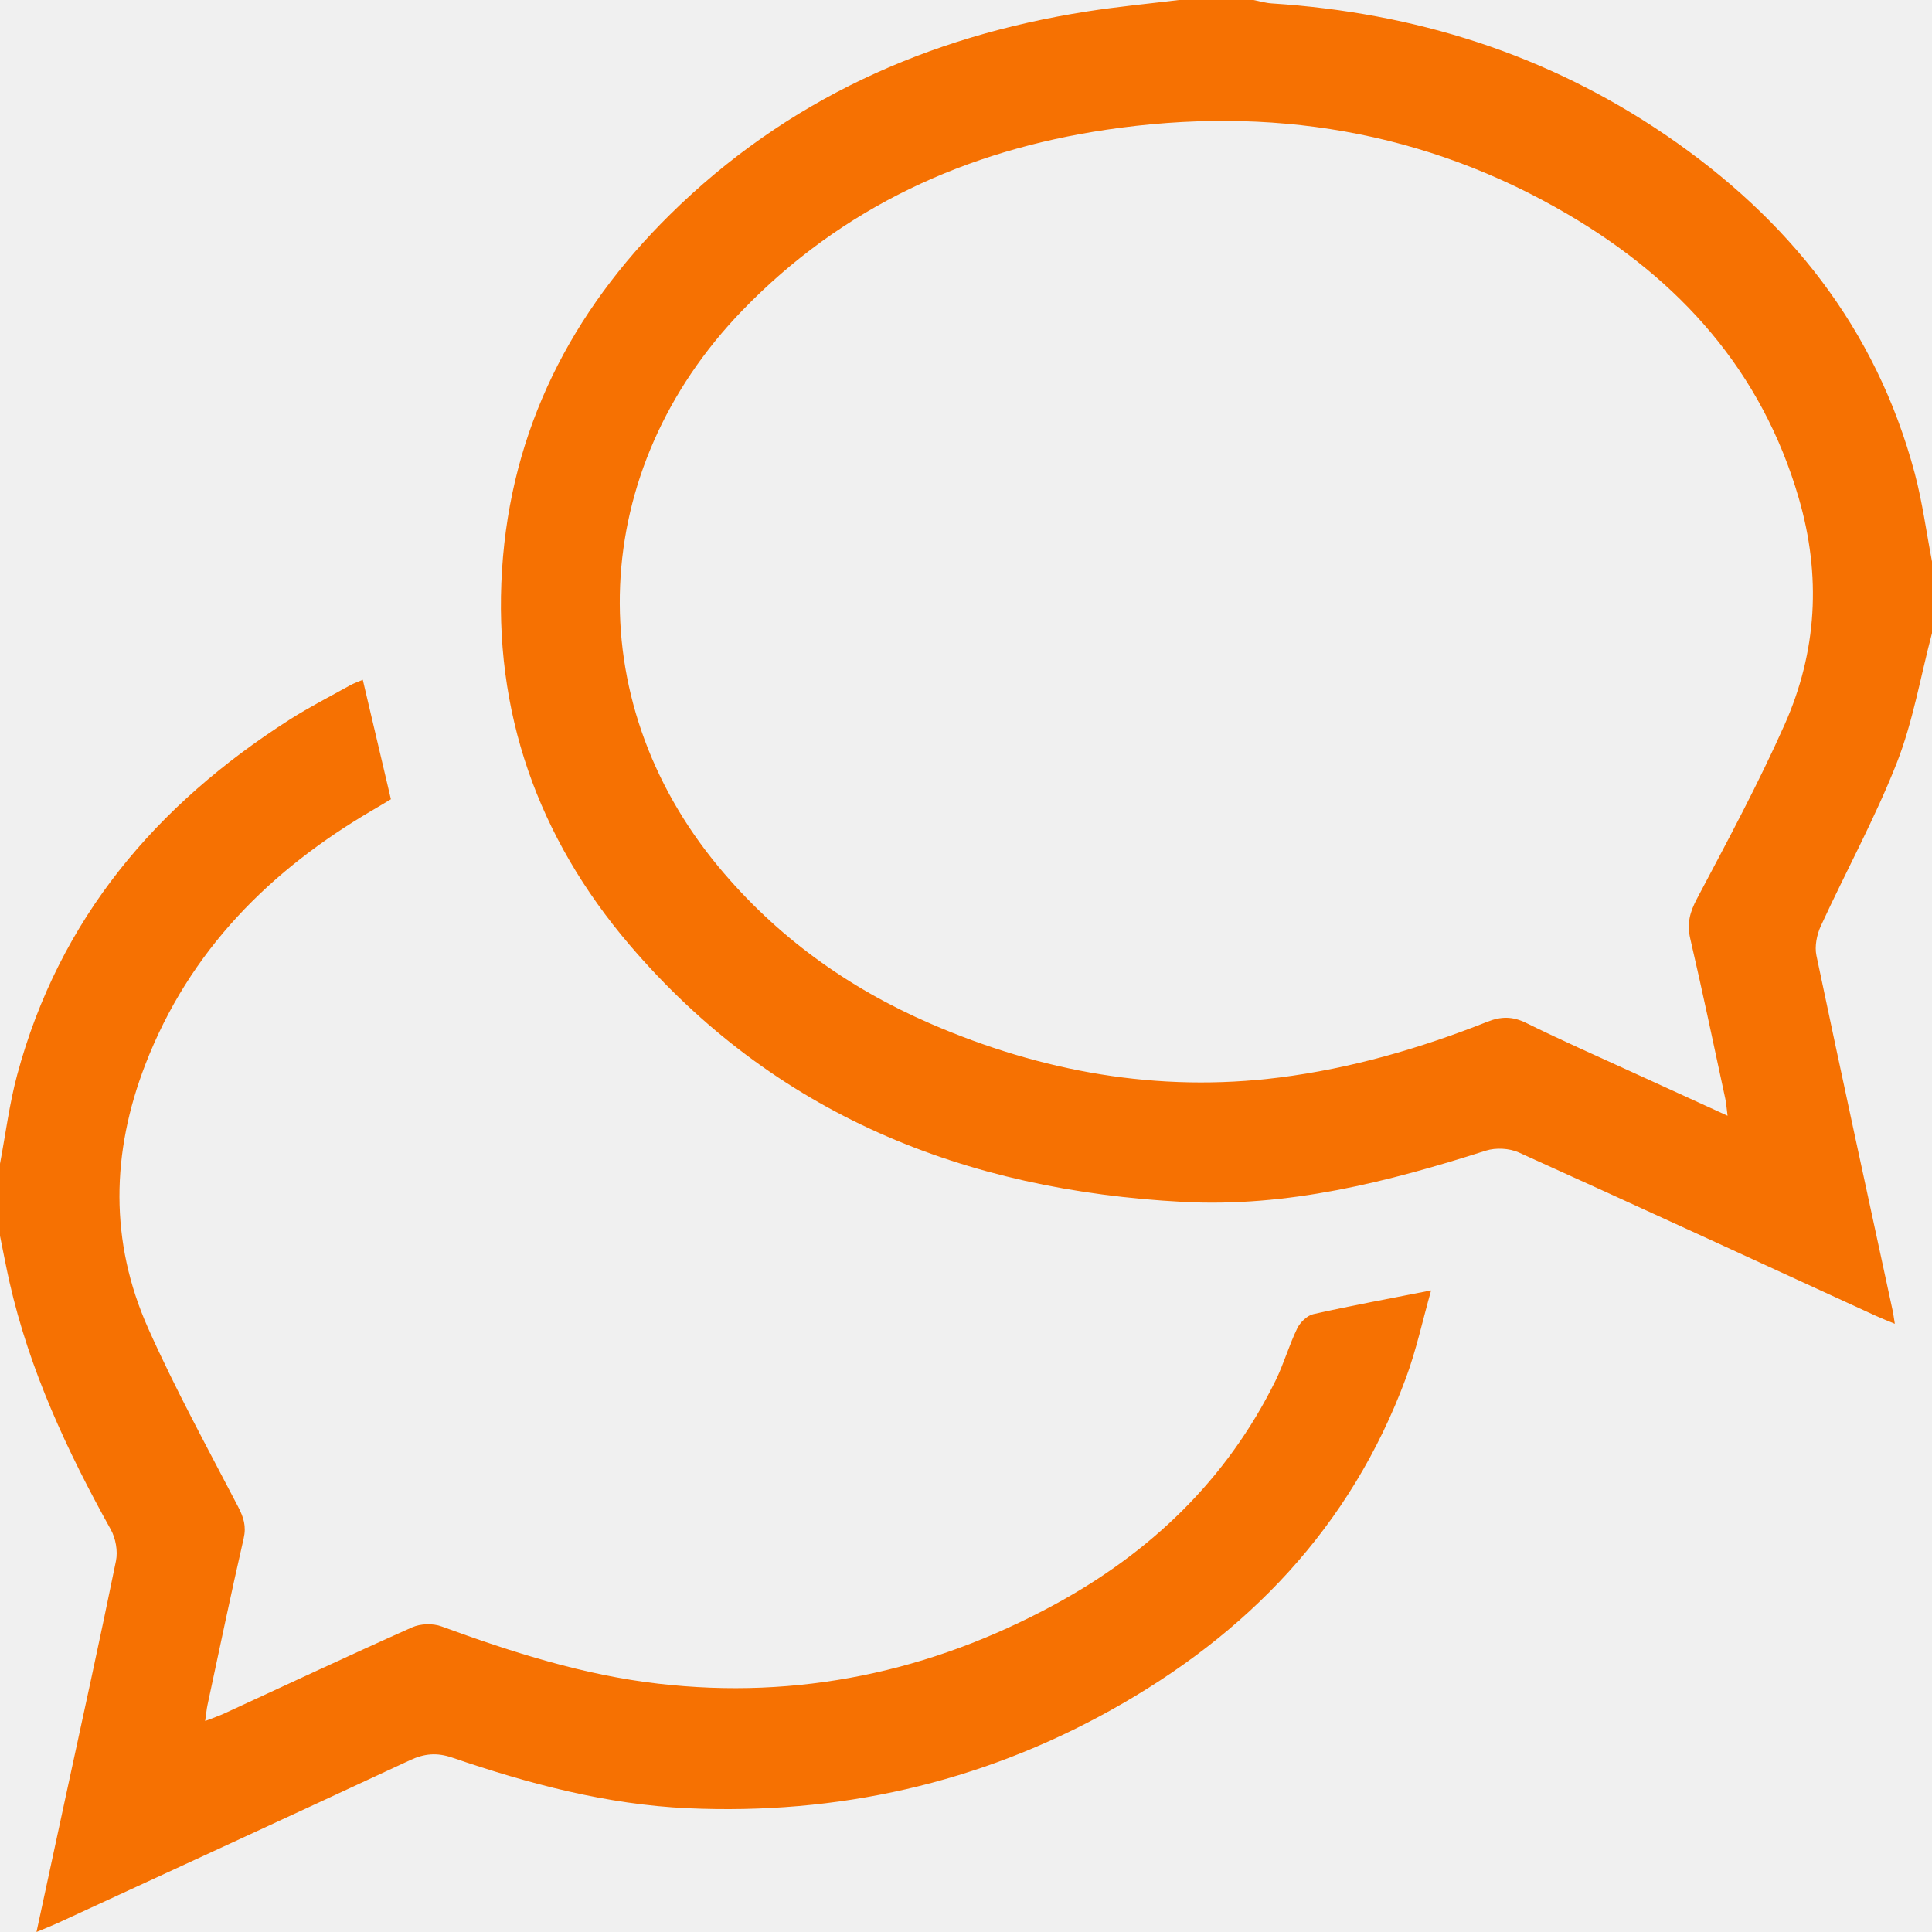
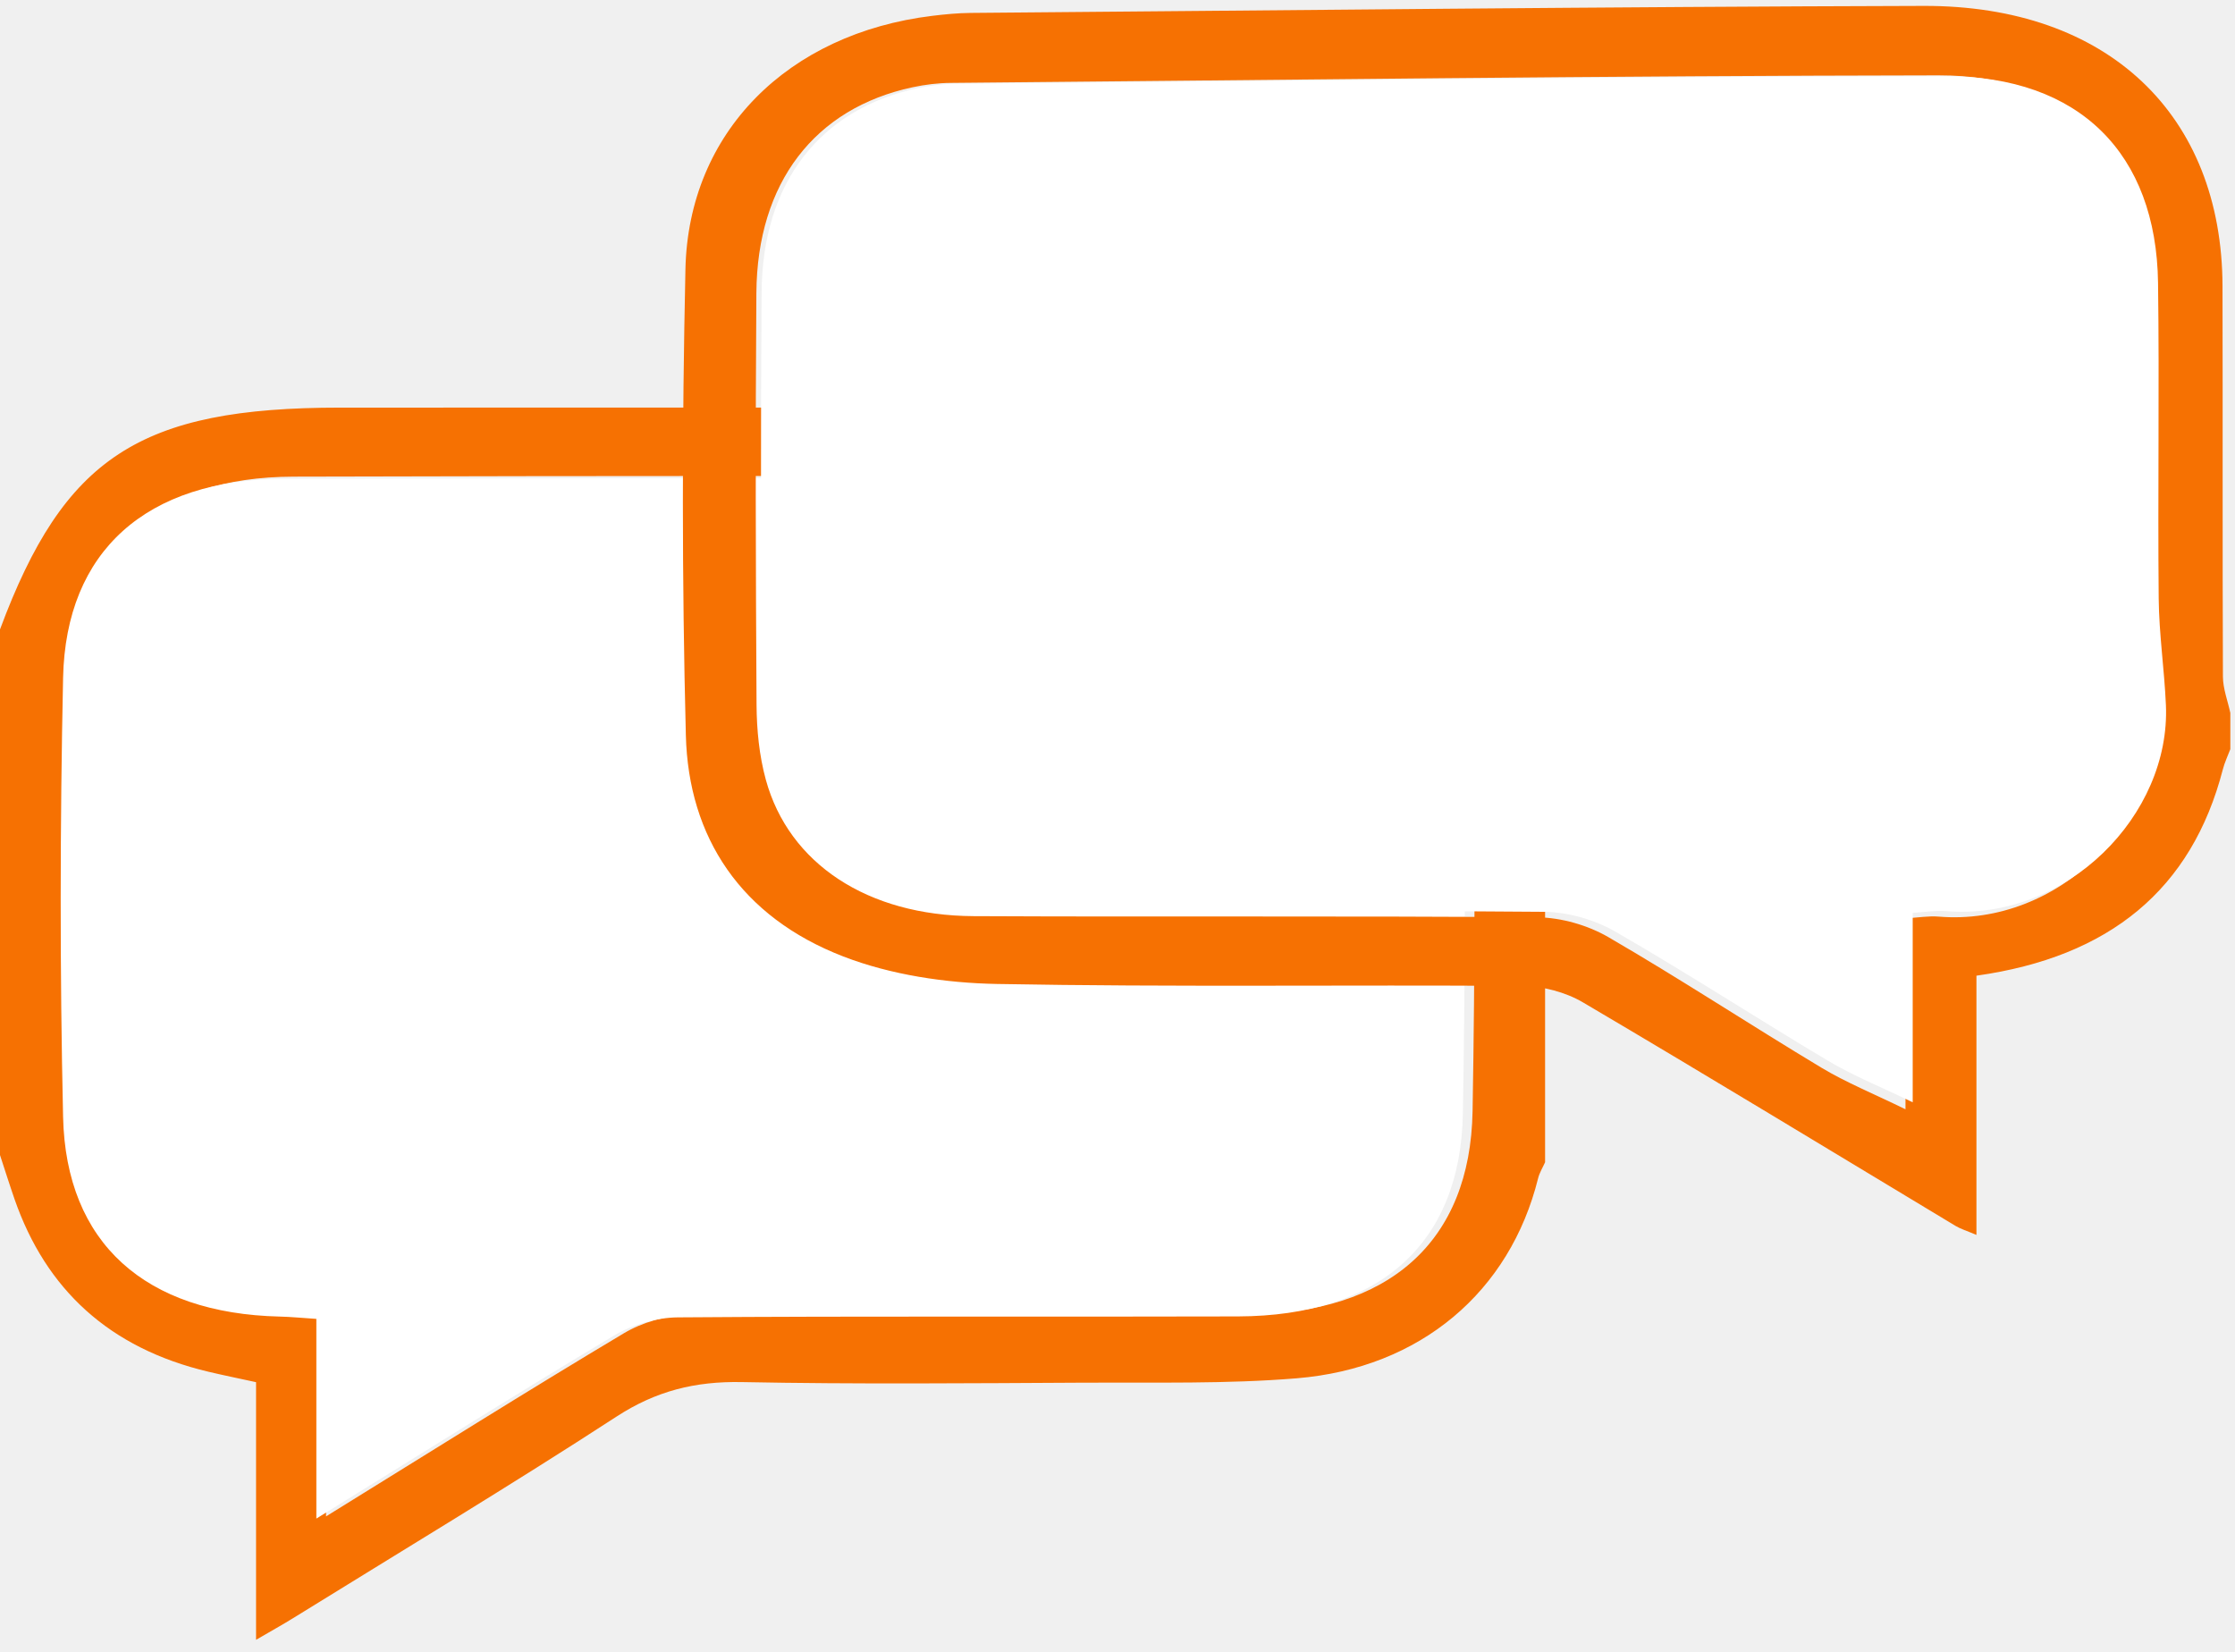
- <svg xmlns="http://www.w3.org/2000/svg" width="54px" height="54px" viewBox="0 0 54 54" version="1.1">
+ <svg xmlns="http://www.w3.org/2000/svg" width="92px" height="68px" viewBox="0 0 92 68" version="1.1">
  <g id="Page-1" stroke="none" stroke-width="1" fill="none" fill-rule="evenodd">
-     <g id="Lesson-12" transform="translate(-420, -6937)" fill="#F67102">
-       <path d="M468.286,6968.185 C468.259,6967.976 468.25,6967.839 468.222,6967.706 C467.9,6966.217 467.59,6964.724 467.244,6963.24 C467.145,6962.815 467.231,6962.495 467.433,6962.115 C468.282,6960.51 469.145,6958.908 469.882,6957.25 C470.787,6955.215 470.907,6953.091 470.278,6950.929 C469.24,6947.358 466.941,6944.825 463.835,6942.999 C459.826,6940.642 455.481,6939.95 450.927,6940.625 C447.012,6941.206 443.544,6942.782 440.744,6945.682 C436.437,6950.142 436.173,6956.52 440.085,6961.229 C441.702,6963.176 443.698,6964.61 445.995,6965.606 C449.114,6966.96 452.368,6967.544 455.755,6967.117 C457.759,6966.864 459.694,6966.303 461.573,6965.558 C461.955,6965.406 462.276,6965.404 462.654,6965.59 C463.635,6966.075 464.637,6966.516 465.632,6966.972 C466.495,6967.368 467.36,6967.762 468.286,6968.185 Z M474,6954.695 C473.68,6955.909 473.47,6957.166 473.015,6958.326 C472.403,6959.883 471.592,6961.36 470.892,6962.884 C470.78,6963.128 470.716,6963.452 470.77,6963.708 C471.465,6967.016 472.185,6970.318 472.898,6973.622 C472.92,6973.72 472.932,6973.821 472.961,6974 C472.747,6973.911 472.594,6973.853 472.446,6973.785 C469.116,6972.257 465.79,6970.72 462.451,6969.212 C462.186,6969.092 461.808,6969.073 461.53,6969.161 C458.772,6970.043 455.985,6970.748 453.061,6970.593 C446.962,6970.269 441.649,6968.163 437.588,6963.4 C435.038,6960.407 433.78,6956.895 434.032,6952.924 C434.28,6949.002 435.965,6945.723 438.723,6943.001 C441.975,6939.792 445.927,6938.017 450.382,6937.32 C451.235,6937.186 452.096,6937.105 452.953,6937 L455.037,6937 C455.205,6937.033 455.371,6937.084 455.54,6937.095 C459.534,6937.351 463.238,6938.51 466.566,6940.78 C469.972,6943.104 472.435,6946.161 473.519,6950.233 C473.733,6951.039 473.842,6951.873 474,6952.694 L474,6954.695 Z M420,6969.526 C420.157,6968.696 420.262,6967.852 420.481,6967.039 C421.659,6962.665 424.375,6959.49 428.093,6957.115 C428.638,6956.767 429.215,6956.473 429.78,6956.158 C429.885,6956.099 430.001,6956.06 430.14,6956 C430.401,6957.108 430.657,6958.196 430.926,6959.339 C430.789,6959.421 430.613,6959.528 430.436,6959.631 C427.558,6961.311 425.297,6963.559 424.063,6966.751 C423.109,6969.218 423.06,6971.701 424.14,6974.124 C424.898,6975.825 425.796,6977.462 426.656,6979.115 C426.81,6979.412 426.889,6979.659 426.81,6980.002 C426.455,6981.549 426.132,6983.105 425.799,6984.658 C425.774,6984.776 425.764,6984.897 425.734,6985.103 C425.953,6985.017 426.122,6984.961 426.283,6984.886 C428.028,6984.083 429.766,6983.265 431.52,6982.484 C431.756,6982.379 432.099,6982.37 432.342,6982.459 C434.313,6983.181 436.309,6983.818 438.396,6984.059 C442.304,6984.512 445.998,6983.732 449.456,6981.859 C452.135,6980.408 454.275,6978.378 455.65,6975.593 C455.883,6975.121 456.027,6974.604 456.257,6974.13 C456.34,6973.959 456.535,6973.769 456.71,6973.73 C457.763,6973.494 458.824,6973.299 460,6973.067 C459.762,6973.907 459.587,6974.731 459.298,6975.511 C457.749,6979.697 454.856,6982.68 451.048,6984.8 C447.368,6986.848 443.402,6987.73 439.221,6987.541 C436.963,6987.439 434.781,6986.859 432.645,6986.128 C432.209,6985.978 431.86,6986.012 431.458,6986.199 C428.181,6987.725 424.898,6989.235 421.616,6990.749 C421.448,6990.826 421.276,6990.893 421.02,6991 C421.305,6989.679 421.571,6988.442 421.838,6987.205 C422.311,6985.014 422.794,6982.826 423.241,6980.629 C423.297,6980.355 423.234,6979.998 423.097,6979.752 C421.877,6977.558 420.823,6975.299 420.264,6972.828 C420.168,6972.402 420.088,6971.971 420,6971.543 L420,6969.526 Z" id="Combined-Shape" />
+     <g id="Lesson-12" transform="translate(-407, -6930)">
+       <g id="Group" transform="translate(407, 6930)">
+         <g id="Group-3" transform="translate(0, 16.52191)">
+           <path d="M13.421,45.902 C17.728,43.239 21.675,40.755 25.683,38.362 C26.429,37.917 27.424,37.625 28.307,37.619 C35.991,37.561 43.675,37.604 51.359,37.58 C57.172,37.561 60.522,34.6 60.616,29.222 C60.719,23.296 60.726,17.366 60.616,11.44 C60.516,6.107 57.219,3.117 51.515,3.1 C38.372,3.061 25.229,3.063 12.086,3.099 C6.434,3.114 3.106,6.063 2.996,11.291 C2.87,17.316 2.86,23.345 2.996,29.369 C3.113,34.57 6.384,37.456 11.912,37.586 C12.372,37.597 12.831,37.643 13.421,37.681 L13.421,45.902 Z M63.601,31.323 C63.503,31.544 63.369,31.756 63.313,31.986 C62.155,36.643 58.482,39.796 53.378,40.217 C50.488,40.455 47.566,40.381 44.659,40.397 C39.95,40.421 35.239,40.465 30.533,40.373 C28.6,40.336 26.992,40.745 25.384,41.79 C21.005,44.637 16.515,47.336 12.067,50.09 C11.636,50.357 11.19,50.604 10.54,50.983 L10.54,40.377 C9.787,40.213 9.183,40.09 8.584,39.948 C4.492,38.98 1.891,36.553 0.601,32.849 C0.391,32.245 0.2,31.634 -0,31.027 L-0,9.389 C2.64,2.292 5.758,0.258 14.006,0.258 C26.293,0.258 38.58,0.253 50.866,0.261 C57.861,0.265 61.519,2.88 63.363,9.152 C63.417,9.336 63.521,9.507 63.601,9.685 L63.601,31.323 Z" id="Fill-1" fill="#F67102" />
+           <path d="M13.022,45.992 L13.022,37.771 C12.431,37.733 11.973,37.687 11.513,37.676 C5.985,37.546 2.714,34.66 2.597,29.459 C2.461,23.435 2.47,17.406 2.597,11.381 C2.707,6.153 6.035,3.204 11.687,3.189 C24.83,3.153 37.973,3.151 51.116,3.19 C56.82,3.207 60.117,6.197 60.216,11.53 C60.327,17.456 60.32,23.386 60.217,29.312 C60.123,34.69 56.773,37.651 50.96,37.67 C43.276,37.694 35.591,37.651 27.907,37.709 C27.024,37.715 26.03,38.007 25.284,38.452 C21.275,40.845 17.329,43.329 13.022,45.992" id="Fill-4" fill="#FFFFFF" />
+         </g>
+         <g id="Group-8" transform="translate(28, 0)">
+           <path d="M50.436,37.805 C50.973,37.773 51.388,37.7 51.793,37.733 C56.782,38.15 61.038,33.729 60.841,29.185 C60.777,27.71 60.559,26.237 60.545,24.763 C60.504,20.398 60.575,16.034 60.517,11.67 C60.447,6.318 57.293,3.095 51.791,3.101 C38.24,3.118 24.689,3.292 11.138,3.412 C10.613,3.416 10.079,3.482 9.566,3.592 C5.534,4.454 3.169,7.519 3.135,12.053 C3.093,17.706 3.107,23.361 3.142,29.014 C3.149,30.047 3.252,31.109 3.526,32.105 C4.476,35.555 7.716,37.693 12.074,37.714 C19.811,37.752 27.548,37.698 35.285,37.763 C36.267,37.771 37.364,38.09 38.202,38.576 C41.171,40.299 44.032,42.183 46.973,43.951 C48.002,44.57 49.14,45.03 50.436,45.665 L50.436,37.805 Z M63.808,30.839 C63.704,31.116 63.573,31.387 63.5,31.671 C62.219,36.619 58.834,39.394 53.357,40.165 L53.357,50.837 C52.941,50.66 52.704,50.59 52.502,50.469 C47.391,47.394 42.298,44.292 37.156,41.262 C36.448,40.844 35.5,40.594 34.661,40.588 C27.454,40.536 20.244,40.64 13.039,40.506 C10.915,40.467 8.666,40.129 6.717,39.376 C2.5,37.747 0.339,34.473 0.232,30.272 C0.068,23.877 0.076,17.475 0.215,11.079 C0.338,5.441 4.434,1.376 10.373,0.652 C10.898,0.588 11.428,0.537 11.956,0.532 C25.031,0.425 38.105,0.278 51.18,0.243 C58.761,0.222 63.468,4.716 63.486,11.785 C63.5,17.141 63.481,22.498 63.503,27.855 C63.505,28.354 63.702,28.852 63.808,29.35 L63.808,30.839 Z" id="Fill-6" fill="#F67102" />
+           <path d="M50.733,37.577 L50.733,45.377 C49.435,44.748 48.295,44.291 47.264,43.677 C44.319,41.922 41.452,40.053 38.478,38.343 C37.639,37.86 36.539,37.544 35.556,37.536 C27.806,37.471 20.055,37.525 12.305,37.487 C7.939,37.466 4.694,35.345 3.743,31.921 C3.468,30.932 3.365,29.879 3.358,28.854 C3.322,23.243 3.309,17.632 3.351,12.021 C3.384,7.522 5.754,4.481 9.793,3.625 C10.306,3.516 10.842,3.451 11.367,3.446 C24.942,3.327 38.516,3.155 52.091,3.138 C57.602,3.132 60.761,6.33 60.832,11.641 C60.89,15.972 60.818,20.304 60.859,24.635 C60.873,26.098 61.092,27.559 61.156,29.023 C61.354,33.532 57.091,37.92 52.092,37.507 C51.687,37.473 51.271,37.546 50.733,37.577" id="Fill-9" fill="#FFFFFF" />
+         </g>
+       </g>
    </g>
  </g>
</svg>
